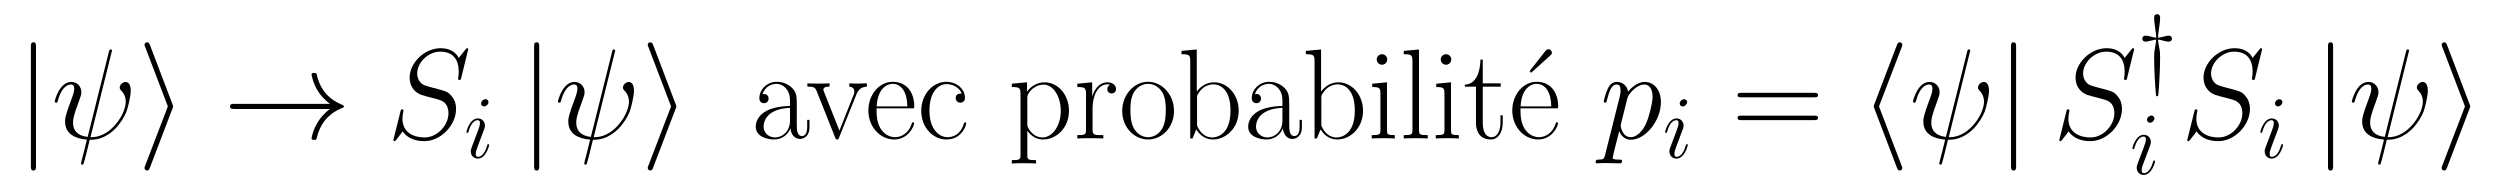
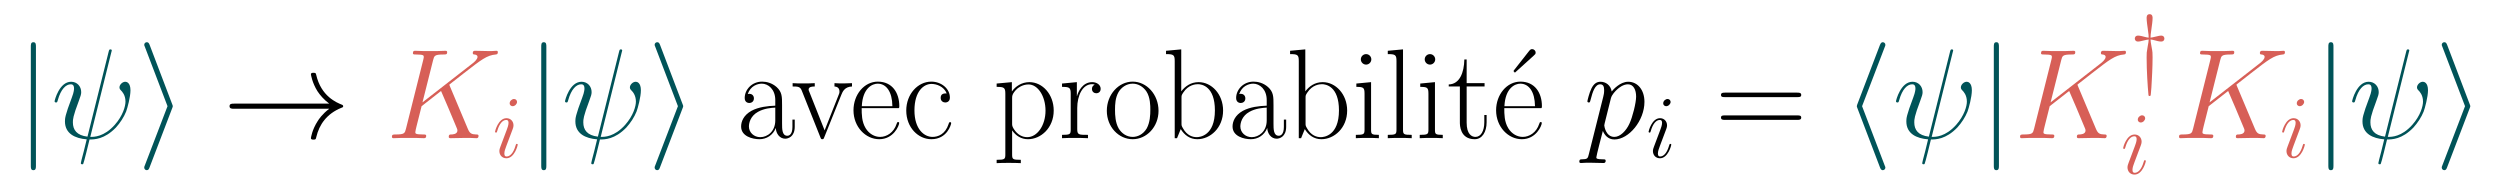
- <svg xmlns="http://www.w3.org/2000/svg" xmlns:xlink="http://www.w3.org/1999/xlink" version="1.1" width="335.644pt" height="25.52pt" viewBox="224.231 66.618 335.644 25.52">
+ <svg xmlns="http://www.w3.org/2000/svg" xmlns:xlink="http://www.w3.org/1999/xlink" version="1.1" width="336.323pt" height="25.52pt" viewBox="224.571 66.618 336.323 25.52">
  <defs>
    <path id="g0-33" d="M9.971-2.75C9.313-2.248 8.99-1.757 8.895-1.602C8.357-.777 8.261-.024 8.261-.012C8.261 .132 8.404 .132 8.5 .132C8.703 .132 8.715 .108 8.763-.108C9.038-1.279 9.743-2.283 11.094-2.833C11.238-2.881 11.274-2.905 11.274-2.989S11.202-3.108 11.178-3.12C10.652-3.324 9.205-3.921 8.751-5.93C8.715-6.073 8.703-6.109 8.5-6.109C8.404-6.109 8.261-6.109 8.261-5.966C8.261-5.942 8.369-5.189 8.871-4.388C9.11-4.029 9.457-3.61 9.971-3.228H1.088C.873-3.228 .658-3.228 .658-2.989S.873-2.75 1.088-2.75H9.971Z" />
    <path id="g0-104" d="M3.921-8.512C3.981-8.644 3.981-8.667 3.981-8.727C3.981-8.859 3.873-8.966 3.742-8.966C3.634-8.966 3.551-8.907 3.467-8.691L1.375-3.204C1.351-3.132 1.315-3.061 1.315-2.989C1.315-2.953 1.315-2.929 1.375-2.786L3.467 2.702C3.515 2.833 3.575 2.989 3.742 2.989C3.873 2.989 3.981 2.881 3.981 2.75C3.981 2.714 3.981 2.69 3.921 2.558L1.805-2.989L3.921-8.512Z" />
    <path id="g0-105" d="M3.264-2.786C3.324-2.929 3.324-2.953 3.324-2.989S3.324-3.049 3.264-3.192L1.172-8.691C1.1-8.895 1.028-8.966 .897-8.966S.658-8.859 .658-8.727C.658-8.691 .658-8.667 .717-8.536L2.833-2.989L.717 2.534C.658 2.666 .658 2.69 .658 2.75C.658 2.881 .765 2.989 .897 2.989C1.052 2.989 1.1 2.869 1.148 2.75L3.264-2.786Z" />
    <path id="g0-106" d="M1.901-8.536C1.901-8.751 1.901-8.966 1.662-8.966S1.423-8.751 1.423-8.536V2.558C1.423 2.774 1.423 2.989 1.662 2.989S1.901 2.774 1.901 2.558V-8.536Z" />
    <path id="g0-121" d="M2.774-5.021C2.941-4.997 3.049-4.997 3.324-4.914C3.575-4.842 3.945-4.746 4.196-4.746C4.579-4.746 4.639-5.033 4.639-5.141C4.639-5.308 4.543-5.547 4.196-5.547C4.101-5.547 3.873-5.523 3.491-5.416C3.072-5.308 2.953-5.296 2.774-5.272C2.774-5.475 2.786-5.798 2.905-6.516C2.965-6.958 3.049-7.496 3.049-7.926C3.049-8.034 3.049-8.428 2.654-8.428C2.248-8.428 2.248-8.046 2.248-7.926C2.248-7.508 2.355-6.779 2.403-6.456C2.511-5.75 2.523-5.499 2.523-5.272C2.355-5.296 2.248-5.296 1.973-5.38C1.722-5.452 1.351-5.547 1.1-5.547C.717-5.547 .658-5.26 .658-5.153C.658-4.985 .753-4.746 1.1-4.746C1.196-4.746 1.423-4.77 1.805-4.878C2.224-4.985 2.343-4.997 2.523-5.021C2.511-4.77 2.499-4.639 2.379-4.017C2.248-3.324 2.248-3.18 2.248-2.606C2.248-.717 2.391 1.303 2.487 2.343C2.499 2.511 2.511 2.582 2.642 2.582C2.786 2.582 2.786 2.523 2.809 2.367C2.869 1.817 2.917 1.1 2.941 .526C2.953 .311 3.049-1.291 3.049-2.606C3.049-3.192 3.049-3.324 2.917-4.005C2.798-4.627 2.786-4.782 2.774-5.021Z" />
    <use id="g1-33" xlink:href="#g0-33" transform="scale(1.44)" />
    <use id="g1-104" xlink:href="#g0-104" transform="scale(1.44)" />
    <use id="g1-105" xlink:href="#g0-105" transform="scale(1.44)" />
    <use id="g1-106" xlink:href="#g0-106" transform="scale(1.44)" />
    <path id="g2-32" d="M5.619-8.01C5.619-8.022 5.667-8.177 5.667-8.189C5.667-8.297 5.571-8.297 5.535-8.297C5.428-8.297 5.416-8.237 5.368-8.058L3.395-.143C2.403-.263 2.032-.765 2.032-1.482C2.032-1.745 2.032-2.02 2.594-3.503C2.75-3.933 2.809-4.089 2.809-4.304C2.809-4.842 2.427-5.272 1.865-5.272C.765-5.272 .323-3.539 .323-3.443C.323-3.395 .371-3.335 .454-3.335C.562-3.335 .574-3.383 .622-3.551C.909-4.591 1.387-5.033 1.829-5.033C1.937-5.033 2.14-5.021 2.14-4.639C2.14-4.591 2.14-4.328 1.937-3.802C1.291-2.104 1.291-1.841 1.291-1.566C1.291-.418 2.248 .024 3.324 .108C3.228 .478 3.144 .861 3.049 1.231C2.857 1.949 2.774 2.283 2.774 2.331C2.774 2.439 2.869 2.439 2.905 2.439C2.929 2.439 2.977 2.439 3.001 2.391C3.049 2.343 3.539 .335 3.587 .12C4.029 .12 4.973 .12 6.049-.992C6.444-1.423 6.802-1.973 7.006-2.487C7.125-2.798 7.412-3.862 7.412-4.471C7.412-5.189 7.054-5.272 6.934-5.272C6.647-5.272 6.384-4.985 6.384-4.746C6.384-4.603 6.468-4.519 6.516-4.471C6.623-4.364 6.946-4.041 6.946-3.419C6.946-2.989 6.707-2.104 5.942-1.243C4.937-.12 4.017-.12 3.658-.12L5.619-8.01Z" />
-     <path id="g2-83" d="M7.592-8.309C7.592-8.416 7.508-8.416 7.484-8.416C7.436-8.416 7.424-8.404 7.281-8.225C7.209-8.141 6.719-7.52 6.707-7.508C6.312-8.285 5.523-8.416 5.021-8.416C3.503-8.416 2.128-7.03 2.128-5.679C2.128-4.782 2.666-4.256 3.252-4.053C3.383-4.005 4.089-3.814 4.447-3.73C5.057-3.563 5.212-3.515 5.464-3.252C5.511-3.192 5.75-2.917 5.75-2.355C5.75-1.243 4.722-.096 3.527-.096C2.546-.096 1.459-.514 1.459-1.853C1.459-2.08 1.506-2.367 1.542-2.487C1.542-2.523 1.554-2.582 1.554-2.606C1.554-2.654 1.53-2.714 1.435-2.714C1.327-2.714 1.315-2.69 1.267-2.487L.658-.036C.658-.024 .61 .132 .61 .143C.61 .251 .705 .251 .729 .251C.777 .251 .789 .239 .933 .06L1.482-.658C1.769-.227 2.391 .251 3.503 .251C5.045 .251 6.456-1.243 6.456-2.738C6.456-3.24 6.336-3.682 5.882-4.125C5.631-4.376 5.416-4.435 4.316-4.722C3.515-4.937 3.407-4.973 3.192-5.165C2.989-5.368 2.833-5.655 2.833-6.061C2.833-7.066 3.85-8.094 4.985-8.094C6.157-8.094 6.707-7.376 6.707-6.241C6.707-5.93 6.647-5.607 6.647-5.559C6.647-5.452 6.743-5.452 6.779-5.452C6.886-5.452 6.898-5.487 6.946-5.679L7.592-8.309Z" />
+     <path id="g2-75" d="M5.978-4.83C5.966-4.866 5.918-4.961 5.918-4.997C5.918-5.009 5.93-5.021 6.133-5.177L7.293-6.085C8.895-7.329 9.421-7.747 10.246-7.819C10.329-7.831 10.449-7.831 10.449-8.034C10.449-8.106 10.413-8.165 10.317-8.165C10.186-8.165 10.042-8.141 9.911-8.141H9.457C9.086-8.141 8.691-8.165 8.333-8.165C8.249-8.165 8.106-8.165 8.106-7.95C8.106-7.831 8.189-7.819 8.261-7.819C8.393-7.807 8.548-7.759 8.548-7.592C8.548-7.352 8.189-7.066 8.094-6.994L3.407-3.347L4.4-7.293C4.507-7.699 4.531-7.819 5.38-7.819C5.607-7.819 5.715-7.819 5.715-8.046C5.715-8.165 5.595-8.165 5.535-8.165C5.32-8.165 5.069-8.141 4.842-8.141H3.431C3.216-8.141 2.953-8.165 2.738-8.165C2.642-8.165 2.511-8.165 2.511-7.938C2.511-7.819 2.618-7.819 2.798-7.819C3.527-7.819 3.527-7.723 3.527-7.592C3.527-7.568 3.527-7.496 3.479-7.317L1.865-.885C1.757-.466 1.733-.347 .897-.347C.669-.347 .55-.347 .55-.132C.55 0 .658 0 .729 0C.956 0 1.196-.024 1.423-.024H2.821C3.049-.024 3.3 0 3.527 0C3.622 0 3.754 0 3.754-.227C3.754-.347 3.646-.347 3.467-.347C2.738-.347 2.738-.442 2.738-.562C2.738-.646 2.809-.944 2.857-1.136L3.324-2.989L5.141-4.411C5.487-3.646 6.121-2.116 6.611-.944C6.647-.873 6.671-.801 6.671-.717C6.671-.359 6.193-.347 6.085-.347S5.858-.347 5.858-.12C5.858 0 5.99 0 6.025 0C6.444 0 6.886-.024 7.305-.024H7.878C8.058-.024 8.261 0 8.44 0C8.512 0 8.644 0 8.644-.227C8.644-.347 8.536-.347 8.416-.347C7.974-.359 7.819-.454 7.639-.885L5.978-4.83Z" />
    <path id="g2-105" d="M3.383-1.71C3.383-1.769 3.335-1.817 3.264-1.817C3.156-1.817 3.144-1.781 3.084-1.578C2.774-.49 2.283-.12 1.889-.12C1.745-.12 1.578-.155 1.578-.514C1.578-.837 1.722-1.196 1.853-1.554L2.69-3.778C2.726-3.873 2.809-4.089 2.809-4.316C2.809-4.818 2.451-5.272 1.865-5.272C.765-5.272 .323-3.539 .323-3.443C.323-3.395 .371-3.335 .454-3.335C.562-3.335 .574-3.383 .622-3.551C.909-4.555 1.363-5.033 1.829-5.033C1.937-5.033 2.14-5.021 2.14-4.639C2.14-4.328 1.985-3.933 1.889-3.67L1.052-1.447C.98-1.255 .909-1.064 .909-.849C.909-.311 1.279 .12 1.853 .12C2.953 .12 3.383-1.626 3.383-1.71ZM3.288-7.46C3.288-7.639 3.144-7.855 2.881-7.855C2.606-7.855 2.295-7.592 2.295-7.281C2.295-6.982 2.546-6.886 2.69-6.886C3.013-6.886 3.288-7.197 3.288-7.46Z" />
    <path id="g2-112" d="M.514 1.518C.43 1.877 .383 1.973-.108 1.973C-.251 1.973-.371 1.973-.371 2.2C-.371 2.224-.359 2.319-.227 2.319C-.072 2.319 .096 2.295 .251 2.295H.765C1.016 2.295 1.626 2.319 1.877 2.319C1.949 2.319 2.092 2.319 2.092 2.104C2.092 1.973 2.008 1.973 1.805 1.973C1.255 1.973 1.219 1.889 1.219 1.793C1.219 1.65 1.757-.406 1.829-.681C1.961-.347 2.283 .12 2.905 .12C4.256 .12 5.715-1.638 5.715-3.395C5.715-4.495 5.093-5.272 4.196-5.272C3.431-5.272 2.786-4.531 2.654-4.364C2.558-4.961 2.092-5.272 1.614-5.272C1.267-5.272 .992-5.105 .765-4.651C.55-4.22 .383-3.491 .383-3.443S.43-3.335 .514-3.335C.61-3.335 .622-3.347 .693-3.622C.873-4.328 1.1-5.033 1.578-5.033C1.853-5.033 1.949-4.842 1.949-4.483C1.949-4.196 1.913-4.077 1.865-3.862L.514 1.518ZM2.582-3.73C2.666-4.065 3.001-4.411 3.192-4.579C3.324-4.698 3.718-5.033 4.172-5.033C4.698-5.033 4.937-4.507 4.937-3.885C4.937-3.312 4.603-1.961 4.304-1.339C4.005-.693 3.455-.12 2.905-.12C2.092-.12 1.961-1.148 1.961-1.196C1.961-1.231 1.985-1.327 1.997-1.387L2.582-3.73Z" />
    <use id="g3-32" xlink:href="#g2-32" transform="scale(1.44)" />
-     <use id="g3-83" xlink:href="#g2-83" transform="scale(1.44)" />
+     <use id="g3-75" xlink:href="#g2-75" transform="scale(1.44)" />
    <use id="g3-112" xlink:href="#g2-112" transform="scale(1.44)" />
    <path id="g4-19" d="M5.974-11.104C6.18-11.293 6.232-11.328 6.232-11.517C6.232-11.775 6.008-11.982 5.767-11.982C5.561-11.982 5.492-11.896 5.32-11.689L3.374-9.21C3.254-9.055 3.254-9.038 3.254-9.021S3.409-8.849 3.443-8.814L5.974-11.104Z" />
    <path id="g4-61" d="M11.07-5.526C11.328-5.526 11.586-5.526 11.586-5.819C11.586-6.129 11.293-6.129 11.001-6.129H1.377C1.085-6.129 .792-6.129 .792-5.819C.792-5.526 1.05-5.526 1.308-5.526H11.07ZM11.001-2.462C11.293-2.462 11.586-2.462 11.586-2.772C11.586-3.064 11.328-3.064 11.07-3.064H1.308C1.05-3.064 .792-3.064 .792-2.772C.792-2.462 1.085-2.462 1.377-2.462H11.001Z" />
    <path id="g4-97" d="M6.198-4.459C6.198-5.595 6.198-6.198 5.475-6.869C4.838-7.437 4.097-7.609 3.512-7.609C2.152-7.609 1.171-6.542 1.171-5.406C1.171-4.769 1.687-4.734 1.79-4.734C2.014-4.734 2.41-4.872 2.41-5.354C2.41-5.784 2.083-5.974 1.79-5.974C1.722-5.974 1.635-5.957 1.584-5.939C1.945-7.024 2.875-7.334 3.478-7.334C4.338-7.334 5.285-6.576 5.285-5.13V-4.373C4.269-4.338 3.047-4.201 2.083-3.684C.998-3.082 .689-2.221 .689-1.567C.689-.241 2.238 .138 3.15 .138C4.097 .138 4.975-.396 5.354-1.377C5.388-.62 5.87 .069 6.628 .069C6.989 .069 7.902-.172 7.902-1.532V-2.496H7.592V-1.515C7.592-.465 7.127-.327 6.903-.327C6.198-.327 6.198-1.222 6.198-1.98V-4.459ZM5.285-2.393C5.285-.895 4.218-.138 3.271-.138C2.41-.138 1.739-.775 1.739-1.567C1.739-2.083 1.963-2.995 2.961-3.546C3.787-4.011 4.734-4.08 5.285-4.114V-2.393Z" />
    <path id="g4-98" d="M2.582-11.948L.534-11.758V-11.311C1.549-11.311 1.704-11.207 1.704-10.381V0H2.014L2.513-1.222C3.013-.413 3.753 .138 4.751 .138C6.473 .138 8.212-1.377 8.212-3.719C8.212-5.922 6.662-7.54 4.924-7.54C3.856-7.54 3.099-6.972 2.582-6.301V-11.948ZM2.617-5.423C2.617-5.733 2.617-5.784 2.858-6.146C3.529-7.179 4.493-7.265 4.82-7.265C5.337-7.265 7.11-6.989 7.11-3.736C7.11-.327 5.079-.138 4.665-.138C4.132-.138 3.357-.344 2.806-1.343C2.617-1.67 2.617-1.704 2.617-2.014V-5.423Z" />
    <path id="g4-99" d="M6.008-6.025C5.681-6.025 5.199-6.025 5.199-5.423C5.199-4.941 5.595-4.803 5.819-4.803C5.939-4.803 6.439-4.855 6.439-5.457C6.439-6.68 5.268-7.609 3.942-7.609C2.117-7.609 .568-5.922 .568-3.719C.568-1.429 2.186 .138 3.942 .138C6.077 .138 6.611-1.842 6.611-2.031C6.611-2.1 6.594-2.152 6.473-2.152S6.335-2.135 6.266-1.911C5.819-.516 4.838-.172 4.097-.172C2.995-.172 1.67-1.188 1.67-3.736C1.67-6.352 2.944-7.299 3.96-7.299C4.631-7.299 5.629-6.972 6.008-6.025Z" />
    <path id="g4-101" d="M6.559-4.046C6.628-4.114 6.628-4.149 6.628-4.321C6.628-6.077 5.698-7.609 3.736-7.609C1.911-7.609 .465-5.87 .465-3.753C.465-1.515 2.1 .138 3.925 .138C5.853 .138 6.611-1.687 6.611-2.049C6.611-2.169 6.507-2.169 6.473-2.169C6.352-2.169 6.335-2.135 6.266-1.928C5.888-.757 4.941-.172 4.046-.172C3.305-.172 2.565-.585 2.1-1.343C1.567-2.221 1.567-3.237 1.567-4.046H6.559ZM1.584-4.304C1.704-6.783 3.03-7.334 3.719-7.334C4.889-7.334 5.681-6.232 5.698-4.304H1.584Z" />
    <path id="g4-105" d="M2.668-10.605C2.668-10.983 2.359-11.311 1.963-11.311C1.584-11.311 1.257-11.001 1.257-10.605C1.257-10.226 1.567-9.899 1.963-9.899C2.341-9.899 2.668-10.209 2.668-10.605ZM.654-7.351V-6.903C1.618-6.903 1.756-6.8 1.756-5.974V-1.188C1.756-.534 1.687-.448 .585-.448V0C.998-.034 1.739-.034 2.169-.034C2.582-.034 3.288-.034 3.684 0V-.448C2.668-.448 2.634-.551 2.634-1.171V-7.54L.654-7.351Z" />
    <path id="g4-108" d="M2.634-11.948L.585-11.758V-11.311C1.601-11.311 1.756-11.207 1.756-10.381V-1.188C1.756-.534 1.687-.448 .585-.448V0C.998-.034 1.756-.034 2.186-.034C2.634-.034 3.391-.034 3.805 0V-.448C2.703-.448 2.634-.516 2.634-1.188V-11.948Z" />
    <path id="g4-111" d="M7.42-3.684C7.42-5.888 5.819-7.609 3.942-7.609S.465-5.888 .465-3.684C.465-1.515 2.066 .138 3.942 .138S7.42-1.515 7.42-3.684ZM3.942-.172C3.133-.172 2.445-.654 2.049-1.326C1.618-2.1 1.567-3.064 1.567-3.822C1.567-4.545 1.601-5.44 2.049-6.215C2.393-6.783 3.064-7.334 3.942-7.334C4.717-7.334 5.371-6.903 5.784-6.301C6.318-5.492 6.318-4.356 6.318-3.822C6.318-3.15 6.284-2.117 5.819-1.291C5.337-.499 4.597-.172 3.942-.172Z" />
    <path id="g4-112" d="M3.787 2.909C2.686 2.909 2.617 2.841 2.617 2.169V-1.05C3.116-.327 3.839 .138 4.751 .138C6.473 .138 8.212-1.377 8.212-3.719C8.212-5.888 6.714-7.54 4.941-7.54C3.908-7.54 3.064-6.972 2.582-6.284V-7.54L.534-7.351V-6.903C1.549-6.903 1.704-6.8 1.704-5.974V2.169C1.704 2.823 1.635 2.909 .534 2.909V3.357C.947 3.323 1.704 3.323 2.152 3.323S3.374 3.323 3.787 3.357V2.909ZM2.617-5.406C2.617-5.647 2.617-6.008 3.288-6.645C3.374-6.714 3.96-7.23 4.82-7.23C6.077-7.23 7.11-5.664 7.11-3.701S6.008-.138 4.648-.138C4.028-.138 3.357-.43 2.841-1.24C2.617-1.618 2.617-1.722 2.617-1.997V-5.406Z" />
    <path id="g4-114" d="M2.582-4.063C2.582-5.716 3.288-7.265 4.579-7.265C4.7-7.265 4.82-7.248 4.941-7.196C4.941-7.196 4.562-7.076 4.562-6.628C4.562-6.215 4.889-6.043 5.147-6.043C5.354-6.043 5.733-6.163 5.733-6.645C5.733-7.196 5.182-7.54 4.597-7.54C3.288-7.54 2.72-6.266 2.548-5.664H2.531V-7.54L.534-7.351V-6.903C1.549-6.903 1.704-6.8 1.704-5.974V-1.188C1.704-.534 1.635-.448 .534-.448V0C.947-.034 1.739-.034 2.186-.034C2.686-.034 3.564-.034 4.028 0V-.448C2.789-.448 2.582-.448 2.582-1.222V-4.063Z" />
    <path id="g4-116" d="M2.6-6.955H5.01V-7.403H2.6V-10.587H2.29C2.255-8.814 1.653-7.265 .189-7.23V-6.955H1.687V-2.117C1.687-1.79 1.687 .138 3.684 .138C4.7 .138 5.285-.861 5.285-2.135V-3.116H4.975V-2.152C4.975-.964 4.51-.172 3.787-.172C3.288-.172 2.6-.516 2.6-2.083V-6.955Z" />
    <path id="g4-118" d="M6.731-5.853C6.886-6.232 7.162-6.921 8.16-6.955V-7.403C7.833-7.385 7.403-7.368 7.076-7.368C6.714-7.368 6.146-7.368 5.802-7.403V-6.955C6.232-6.921 6.473-6.714 6.473-6.266C6.473-6.111 6.473-6.077 6.37-5.836L4.476-1.05L2.427-6.215C2.324-6.439 2.324-6.473 2.324-6.542C2.324-6.955 2.892-6.955 3.15-6.955V-7.403C2.737-7.368 1.98-7.368 1.549-7.368C1.085-7.368 .551-7.368 .172-7.403V-6.955C.826-6.955 1.188-6.955 1.394-6.421L3.891-.155C3.994 .103 4.011 .138 4.166 .138S4.338 .103 4.442-.155L6.731-5.853Z" />
  </defs>
  <g id="page1">
-     <use x="226.328" y="85.208" xlink:href="#g1-106" />
-     <use x="231.111" y="85.208" xlink:href="#g3-32" />
-     <use x="242.687" y="85.208" xlink:href="#g1-105" />
-     <use x="254.164" y="85.208" xlink:href="#g1-33" />
-     <use x="276.161" y="85.208" xlink:href="#g3-83" />
-     <use x="286.528" y="87.79" xlink:href="#g2-105" />
-     <use x="293.889" y="85.208" xlink:href="#g1-106" />
-     <use x="298.671" y="85.208" xlink:href="#g3-32" />
-     <use x="310.248" y="85.208" xlink:href="#g1-105" />
-     <use x="325.009" y="85.208" xlink:href="#g4-97" />
-     <use x="332.455" y="85.208" xlink:href="#g4-118" />
-     <use x="340.35" y="85.208" xlink:href="#g4-101" />
-     <use x="347.346" y="85.208" xlink:href="#g4-99" />
-     <use x="359.539" y="85.208" xlink:href="#g4-112" />
-     <use x="368.334" y="85.208" xlink:href="#g4-114" />
-     <use x="374.43" y="85.208" xlink:href="#g4-111" />
-     <use x="382.325" y="85.208" xlink:href="#g4-98" />
-     <use x="391.12" y="85.208" xlink:href="#g4-97" />
-     <use x="399.015" y="85.208" xlink:href="#g4-98" />
-     <use x="407.81" y="85.208" xlink:href="#g4-105" />
-     <use x="412.108" y="85.208" xlink:href="#g4-108" />
-     <use x="416.406" y="85.208" xlink:href="#g4-105" />
-     <use x="420.703" y="85.208" xlink:href="#g4-116" />
-     <use x="426.35" y="85.208" xlink:href="#g4-19" />
-     <use x="426.8" y="85.208" xlink:href="#g4-101" />
-     <use x="438.993" y="85.208" xlink:href="#g3-112" />
-     <use x="447.453" y="87.79" xlink:href="#g2-105" />
-     <use x="456.727" y="85.208" xlink:href="#g4-61" />
-     <use x="473.901" y="85.208" xlink:href="#g1-104" />
-     <use x="480.596" y="85.208" xlink:href="#g3-32" />
-     <use x="492.172" y="85.208" xlink:href="#g1-106" />
-     <use x="499.824" y="85.208" xlink:href="#g3-83" />
-     <use x="511.193" y="76.954" xlink:href="#g0-121" />
-     <use x="510.191" y="89.985" xlink:href="#g2-105" />
-     <use x="517.004" y="85.208" xlink:href="#g3-83" />
-     <use x="527.371" y="87.79" xlink:href="#g2-105" />
-     <use x="534.732" y="85.208" xlink:href="#g1-106" />
-     <use x="539.514" y="85.208" xlink:href="#g3-32" />
-     <use x="551.091" y="85.208" xlink:href="#g1-105" />
+     <g fill="#005358">
+       <use x="226.668" y="85.208" xlink:href="#g1-106" />
+       <use x="231.45" y="85.208" xlink:href="#g3-32" />
+       <use x="243.027" y="85.208" xlink:href="#g1-105" />
+     </g>
+     <use x="254.504" y="85.208" xlink:href="#g1-33" />
+     <g fill="#d75f57">
+       <use x="276.501" y="85.208" xlink:href="#g3-75" />
+       <use x="290.842" y="87.79" xlink:href="#g2-105" />
+     </g>
+     <g fill="#005358">
+       <use x="295.334" y="85.208" xlink:href="#g1-106" />
+       <use x="300.116" y="85.208" xlink:href="#g3-32" />
+       <use x="311.692" y="85.208" xlink:href="#g1-105" />
+     </g>
+     <use x="323.584" y="85.208" xlink:href="#g4-97" />
+     <use x="331.03" y="85.208" xlink:href="#g4-118" />
+     <use x="338.925" y="85.208" xlink:href="#g4-101" />
+     <use x="345.921" y="85.208" xlink:href="#g4-99" />
+     <use x="358.114" y="85.208" xlink:href="#g4-112" />
+     <use x="366.909" y="85.208" xlink:href="#g4-114" />
+     <use x="373.006" y="85.208" xlink:href="#g4-111" />
+     <use x="380.901" y="85.208" xlink:href="#g4-98" />
+     <use x="389.696" y="85.208" xlink:href="#g4-97" />
+     <use x="397.591" y="85.208" xlink:href="#g4-98" />
+     <use x="406.386" y="85.208" xlink:href="#g4-105" />
+     <use x="410.683" y="85.208" xlink:href="#g4-108" />
+     <use x="414.981" y="85.208" xlink:href="#g4-105" />
+     <use x="419.279" y="85.208" xlink:href="#g4-116" />
+     <use x="424.926" y="85.208" xlink:href="#g4-19" />
+     <use x="425.375" y="85.208" xlink:href="#g4-101" />
+     <use x="437.568" y="85.208" xlink:href="#g3-112" />
+     <use x="446.028" y="87.79" xlink:href="#g2-105" />
+     <use x="455.302" y="85.208" xlink:href="#g4-61" />
+     <g fill="#005358">
+       <use x="472.476" y="85.208" xlink:href="#g1-104" />
+       <use x="479.171" y="85.208" xlink:href="#g3-32" />
+       <use x="490.748" y="85.208" xlink:href="#g1-106" />
+     </g>
+     <g fill="#d75f57">
+       <use x="495.53" y="85.208" xlink:href="#g3-75" />
+       <use x="511.107" y="76.954" xlink:href="#g0-121" />
+       <use x="509.871" y="89.985" xlink:href="#g2-105" />
+     </g>
+     <g fill="#d75f57">
+       <use x="516.919" y="85.208" xlink:href="#g3-75" />
+       <use x="531.26" y="87.79" xlink:href="#g2-105" />
+     </g>
+     <g fill="#005358">
+       <use x="535.752" y="85.208" xlink:href="#g1-106" />
+       <use x="540.534" y="85.208" xlink:href="#g3-32" />
+       <use x="552.11" y="85.208" xlink:href="#g1-105" />
+     </g>
  </g>
</svg>
